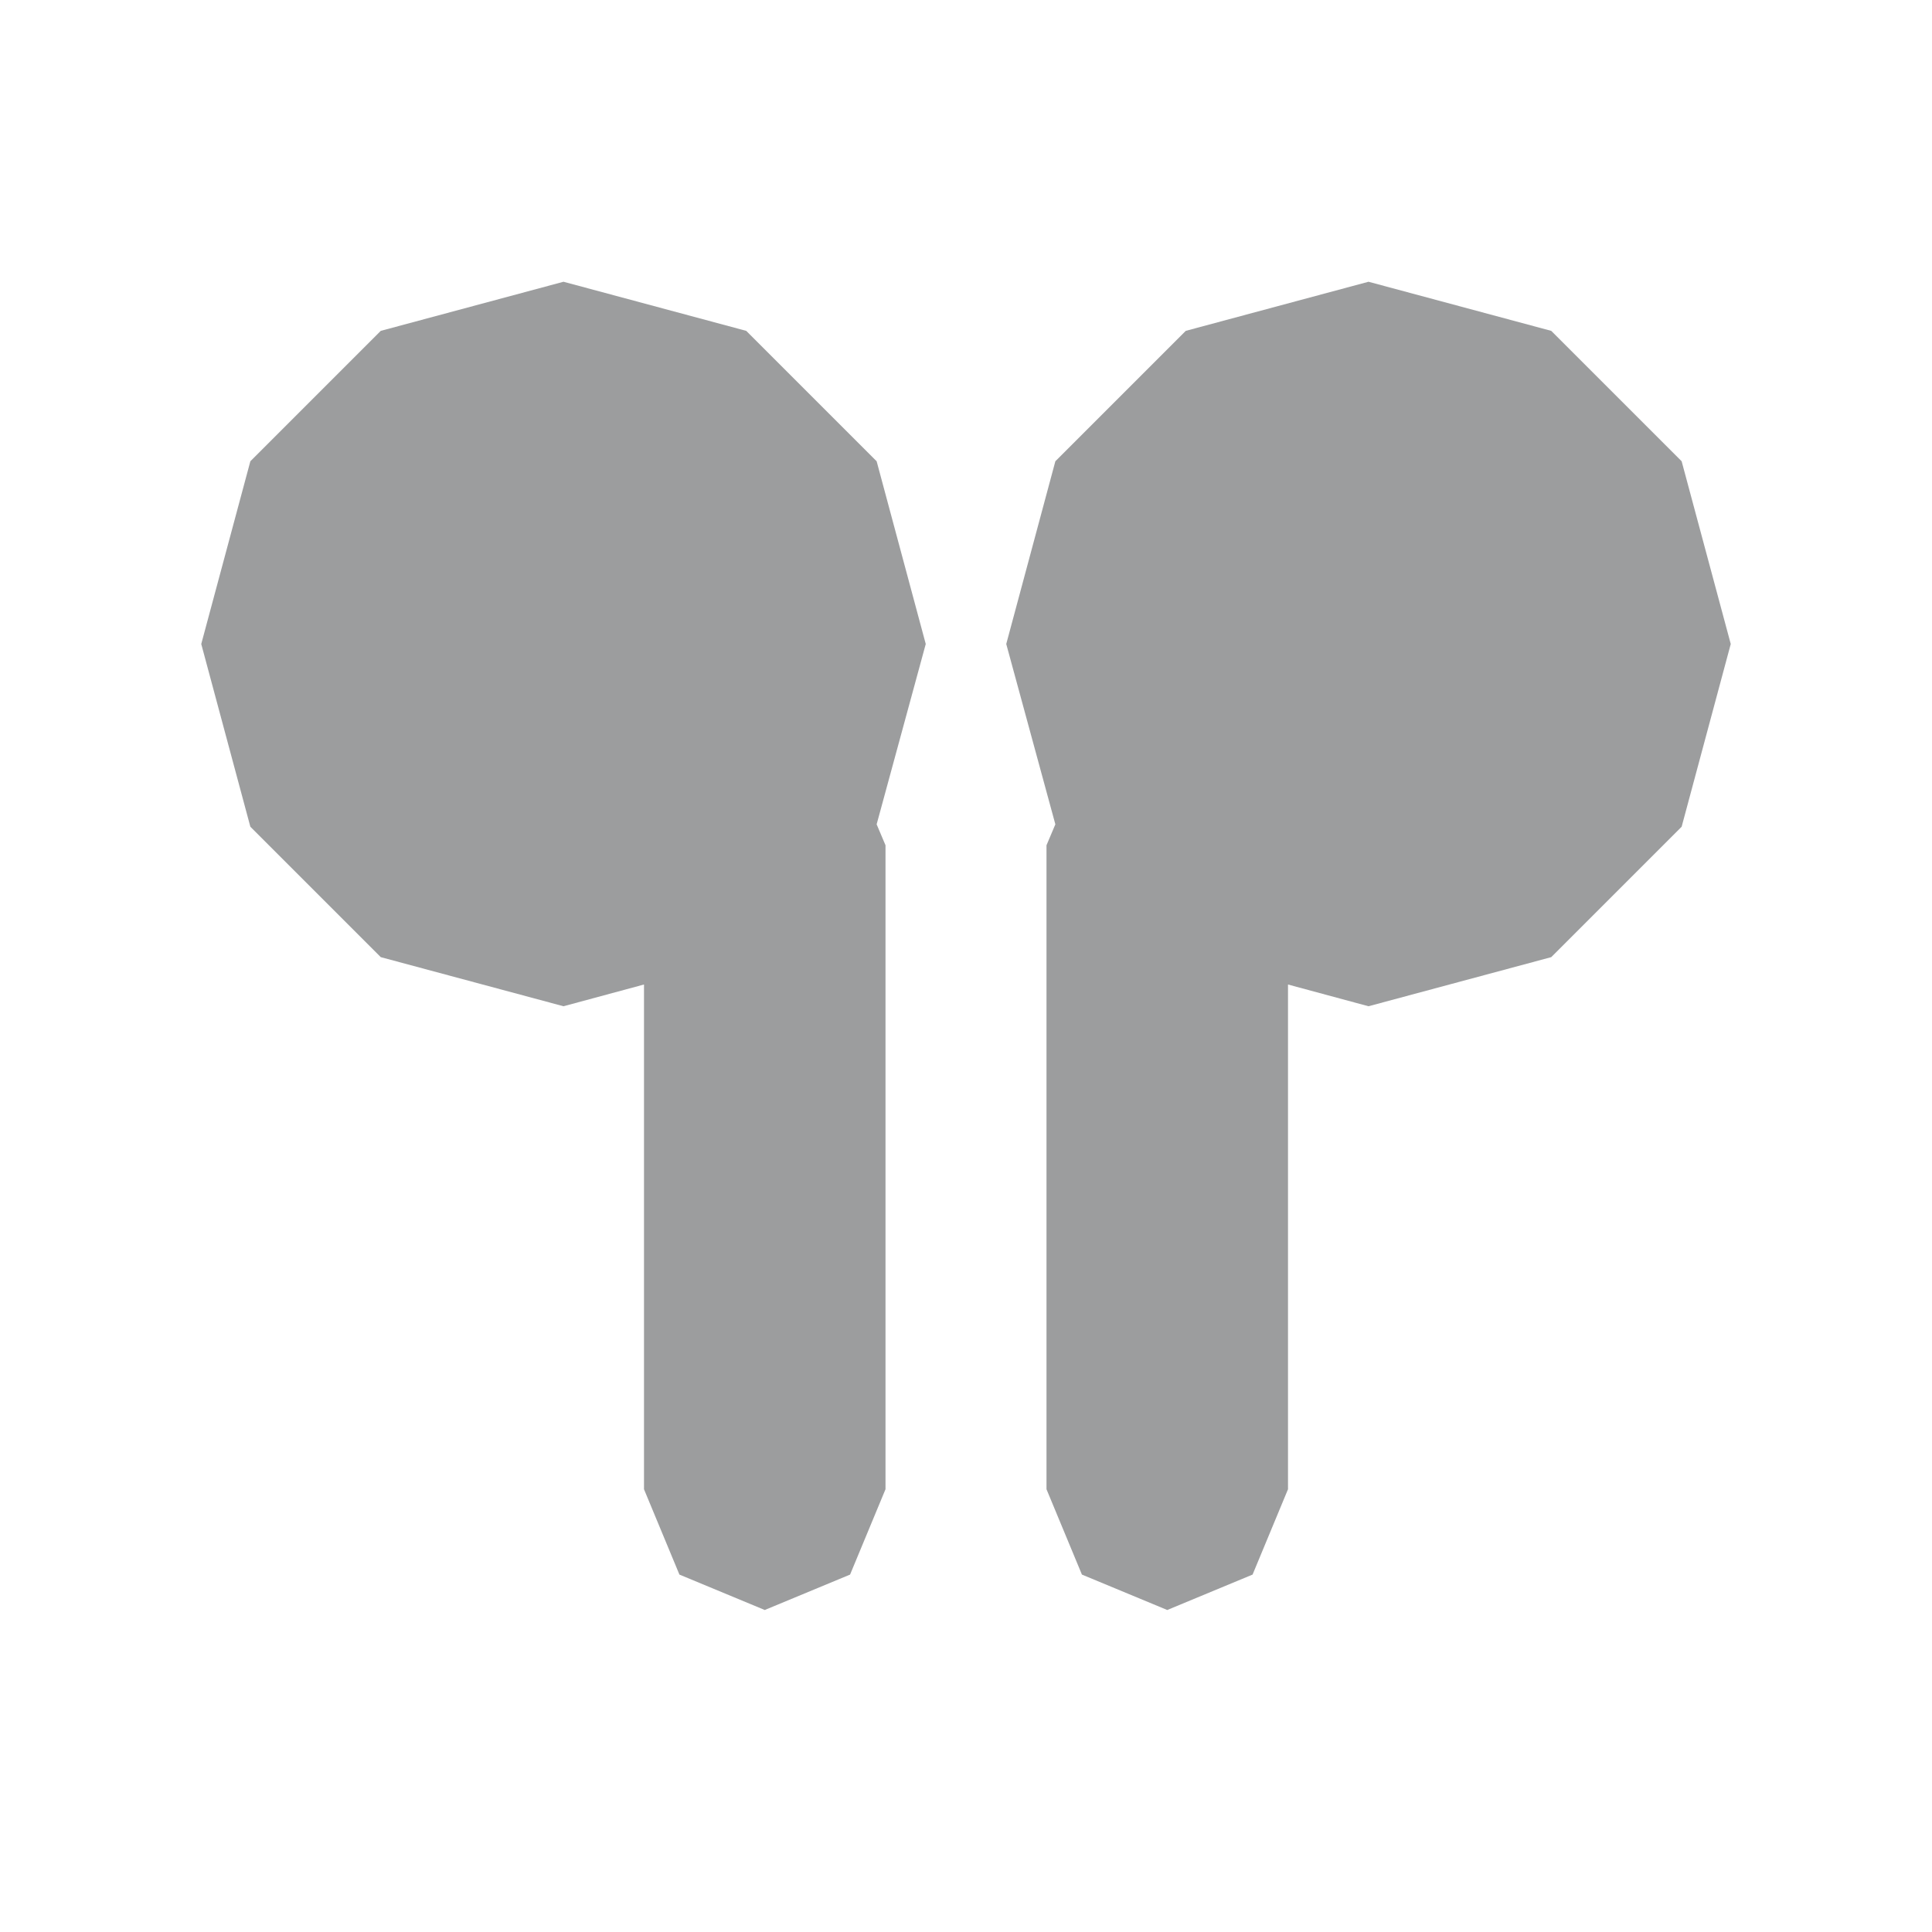
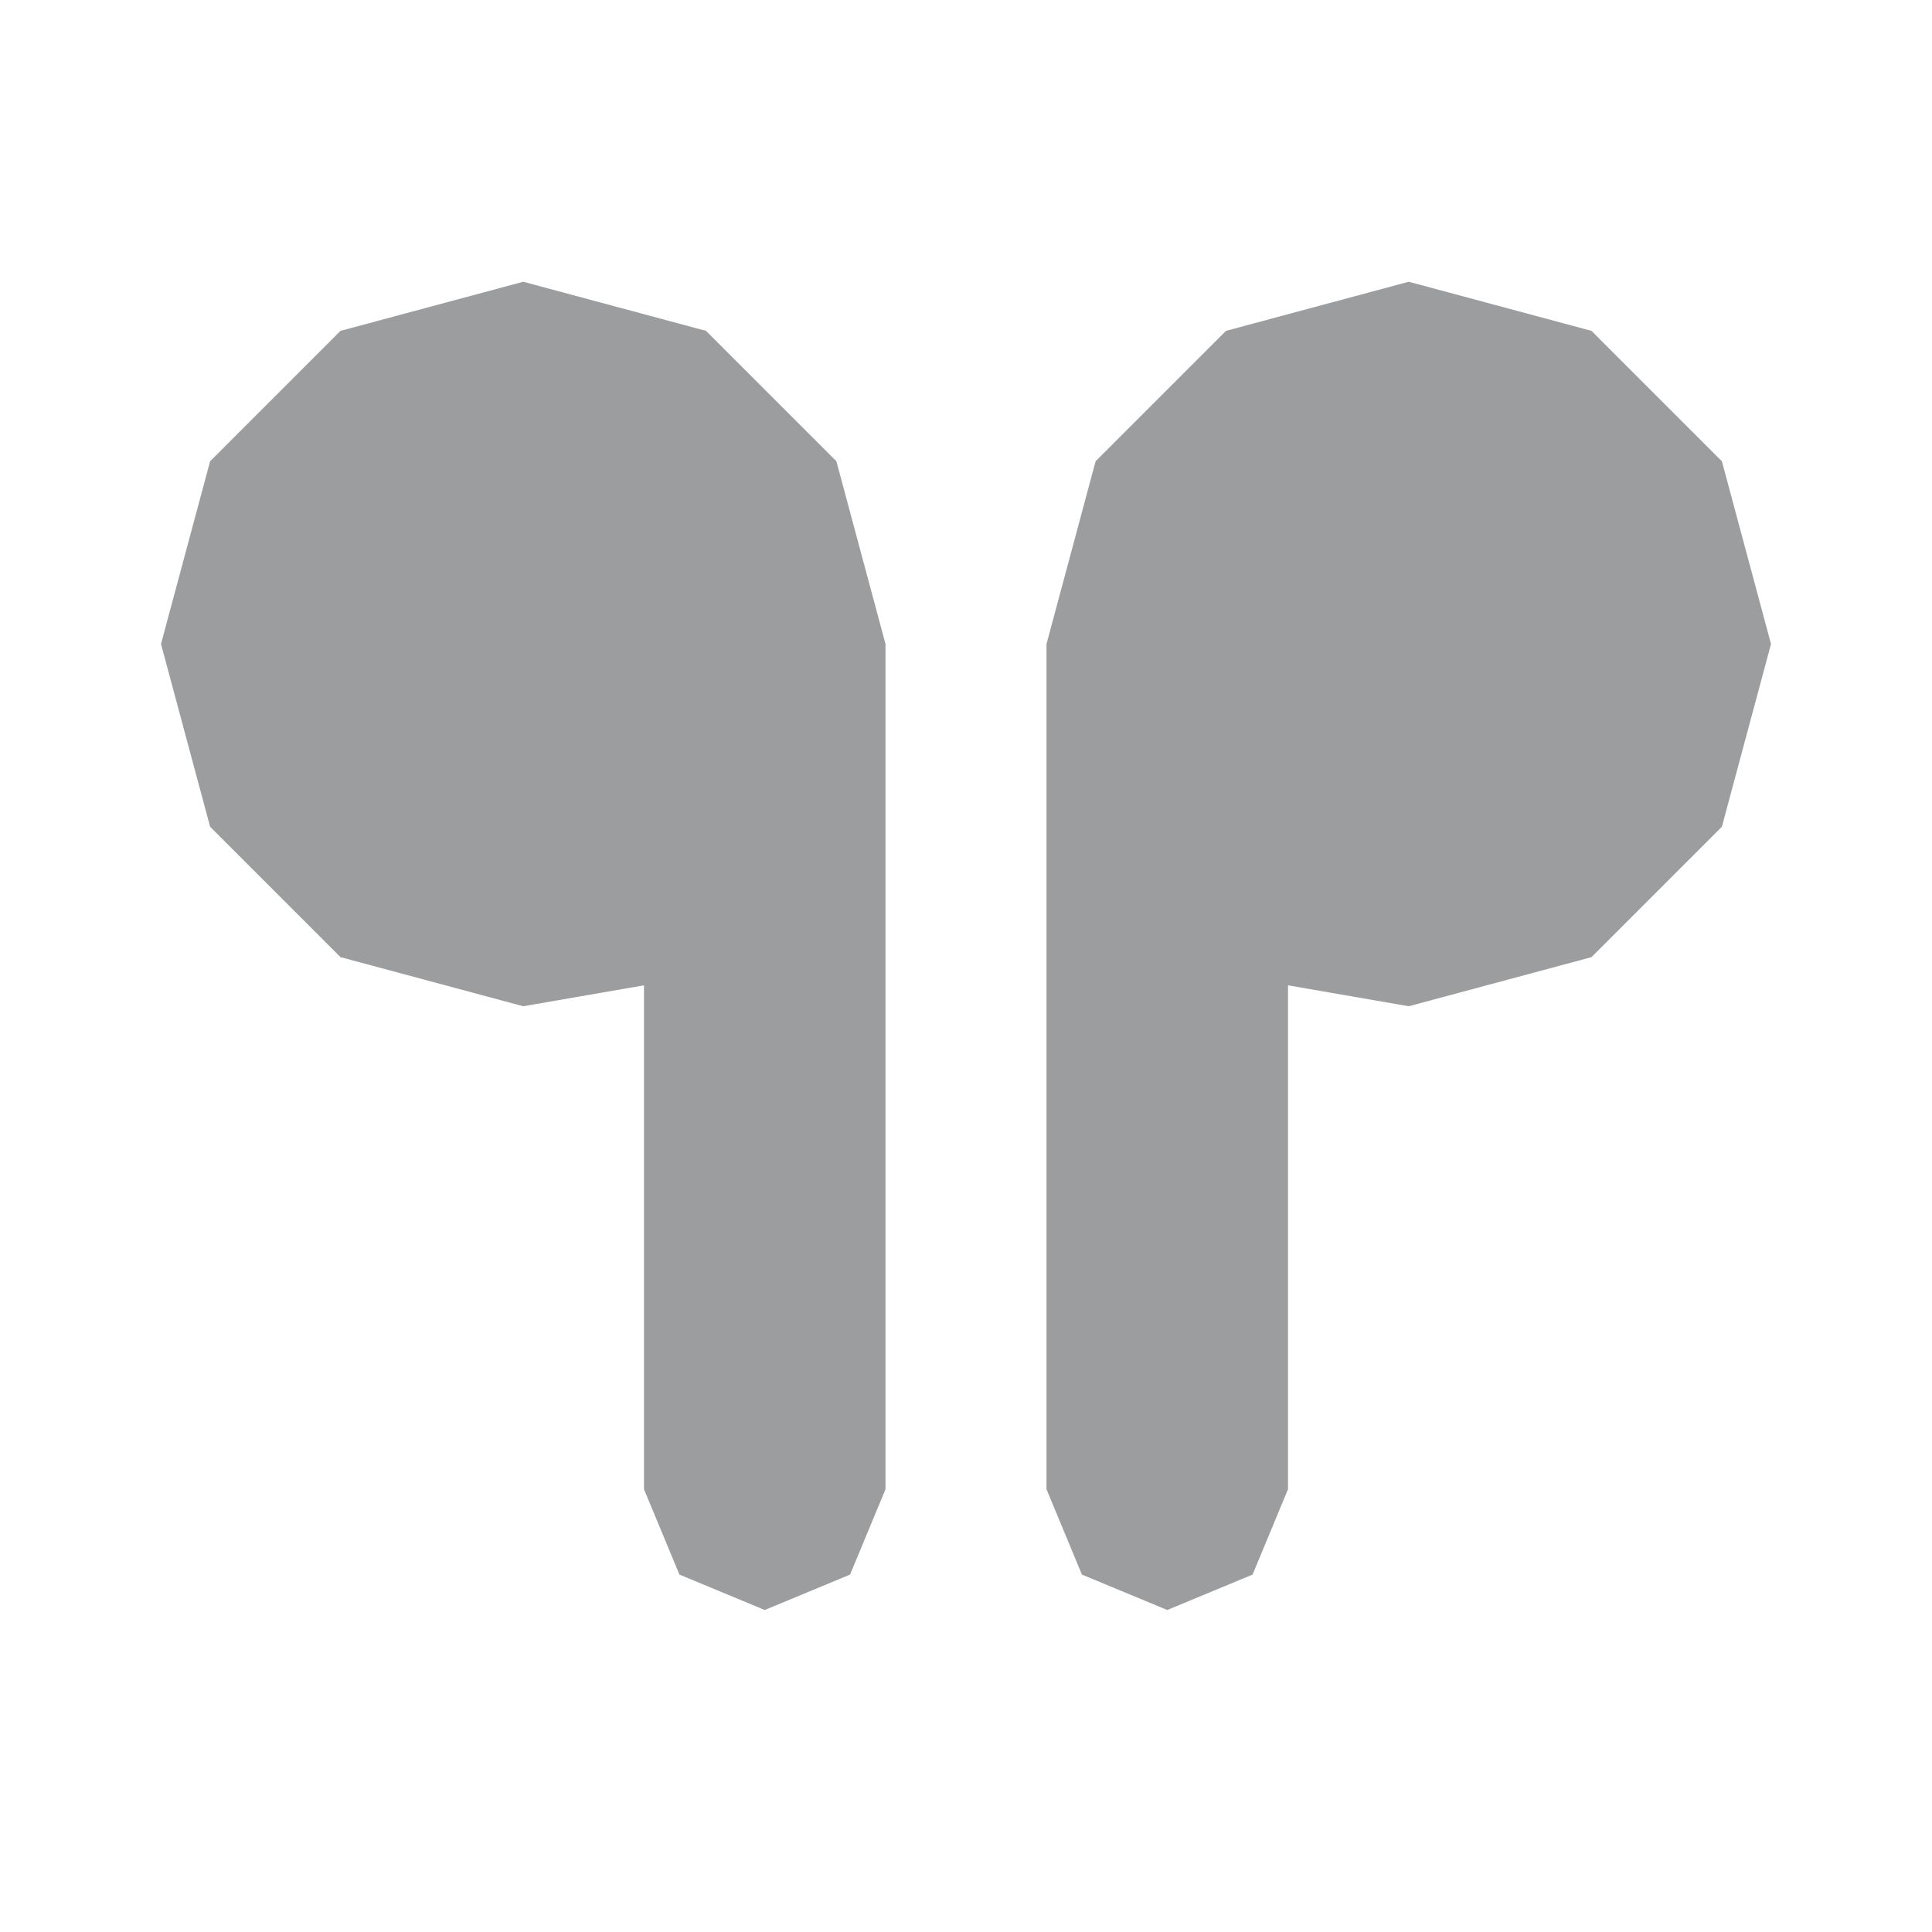
<svg xmlns="http://www.w3.org/2000/svg" viewBox="0 0 24 24" width="24" height="24">
  <style type="text/css" id="current-color-scheme">.ColorScheme-Text { color:#232629; }</style>
-   <path class="ColorScheme-Text" fill="currentColor" opacity="0.45" d="M11.50 8L10.89 10.24L11 10.50L11 18.50L10.56 19.56L9.50 20L8.44 19.56L8 18.50L8 12.23L7 12.50L4.73 11.89L3.11 10.27L2.50 8L3.11 5.73L4.73 4.11L7 3.50L9.27 4.11L10.89 5.73L11.50 8M12.50 8L13.11 10.24L13 10.50L13 18.50L13.44 19.56L14.50 20L15.56 19.56L16 18.50L16 12.23L17 12.50L19.27 11.89L20.89 10.27L21.50 8L20.89 5.73L19.27 4.11L17 3.50L14.73 4.11L13.11 5.73L12.50 8Z" />
+   <path class="ColorScheme-Text" fill="currentColor" opacity="0.45" d="M11 8L11 18.50L10.56 19.56L9.50 20L8.44 19.56L8 18.50L8 12.24L6.50 12.50L4.23 11.89L2.61 10.27L2 8L2.61 5.73L4.23 4.11L6.50 3.50L8.77 4.11L10.39 5.73L11 8M13 8L13 18.50L13.44 19.56L14.50 20L15.56 19.56L16 18.50L16 12.24L17.50 12.50L19.77 11.89L21.39 10.27L22 8L21.39 5.73L19.77 4.11L17.50 3.50L15.23 4.11L13.61 5.73L13 8Z" />
</svg>
